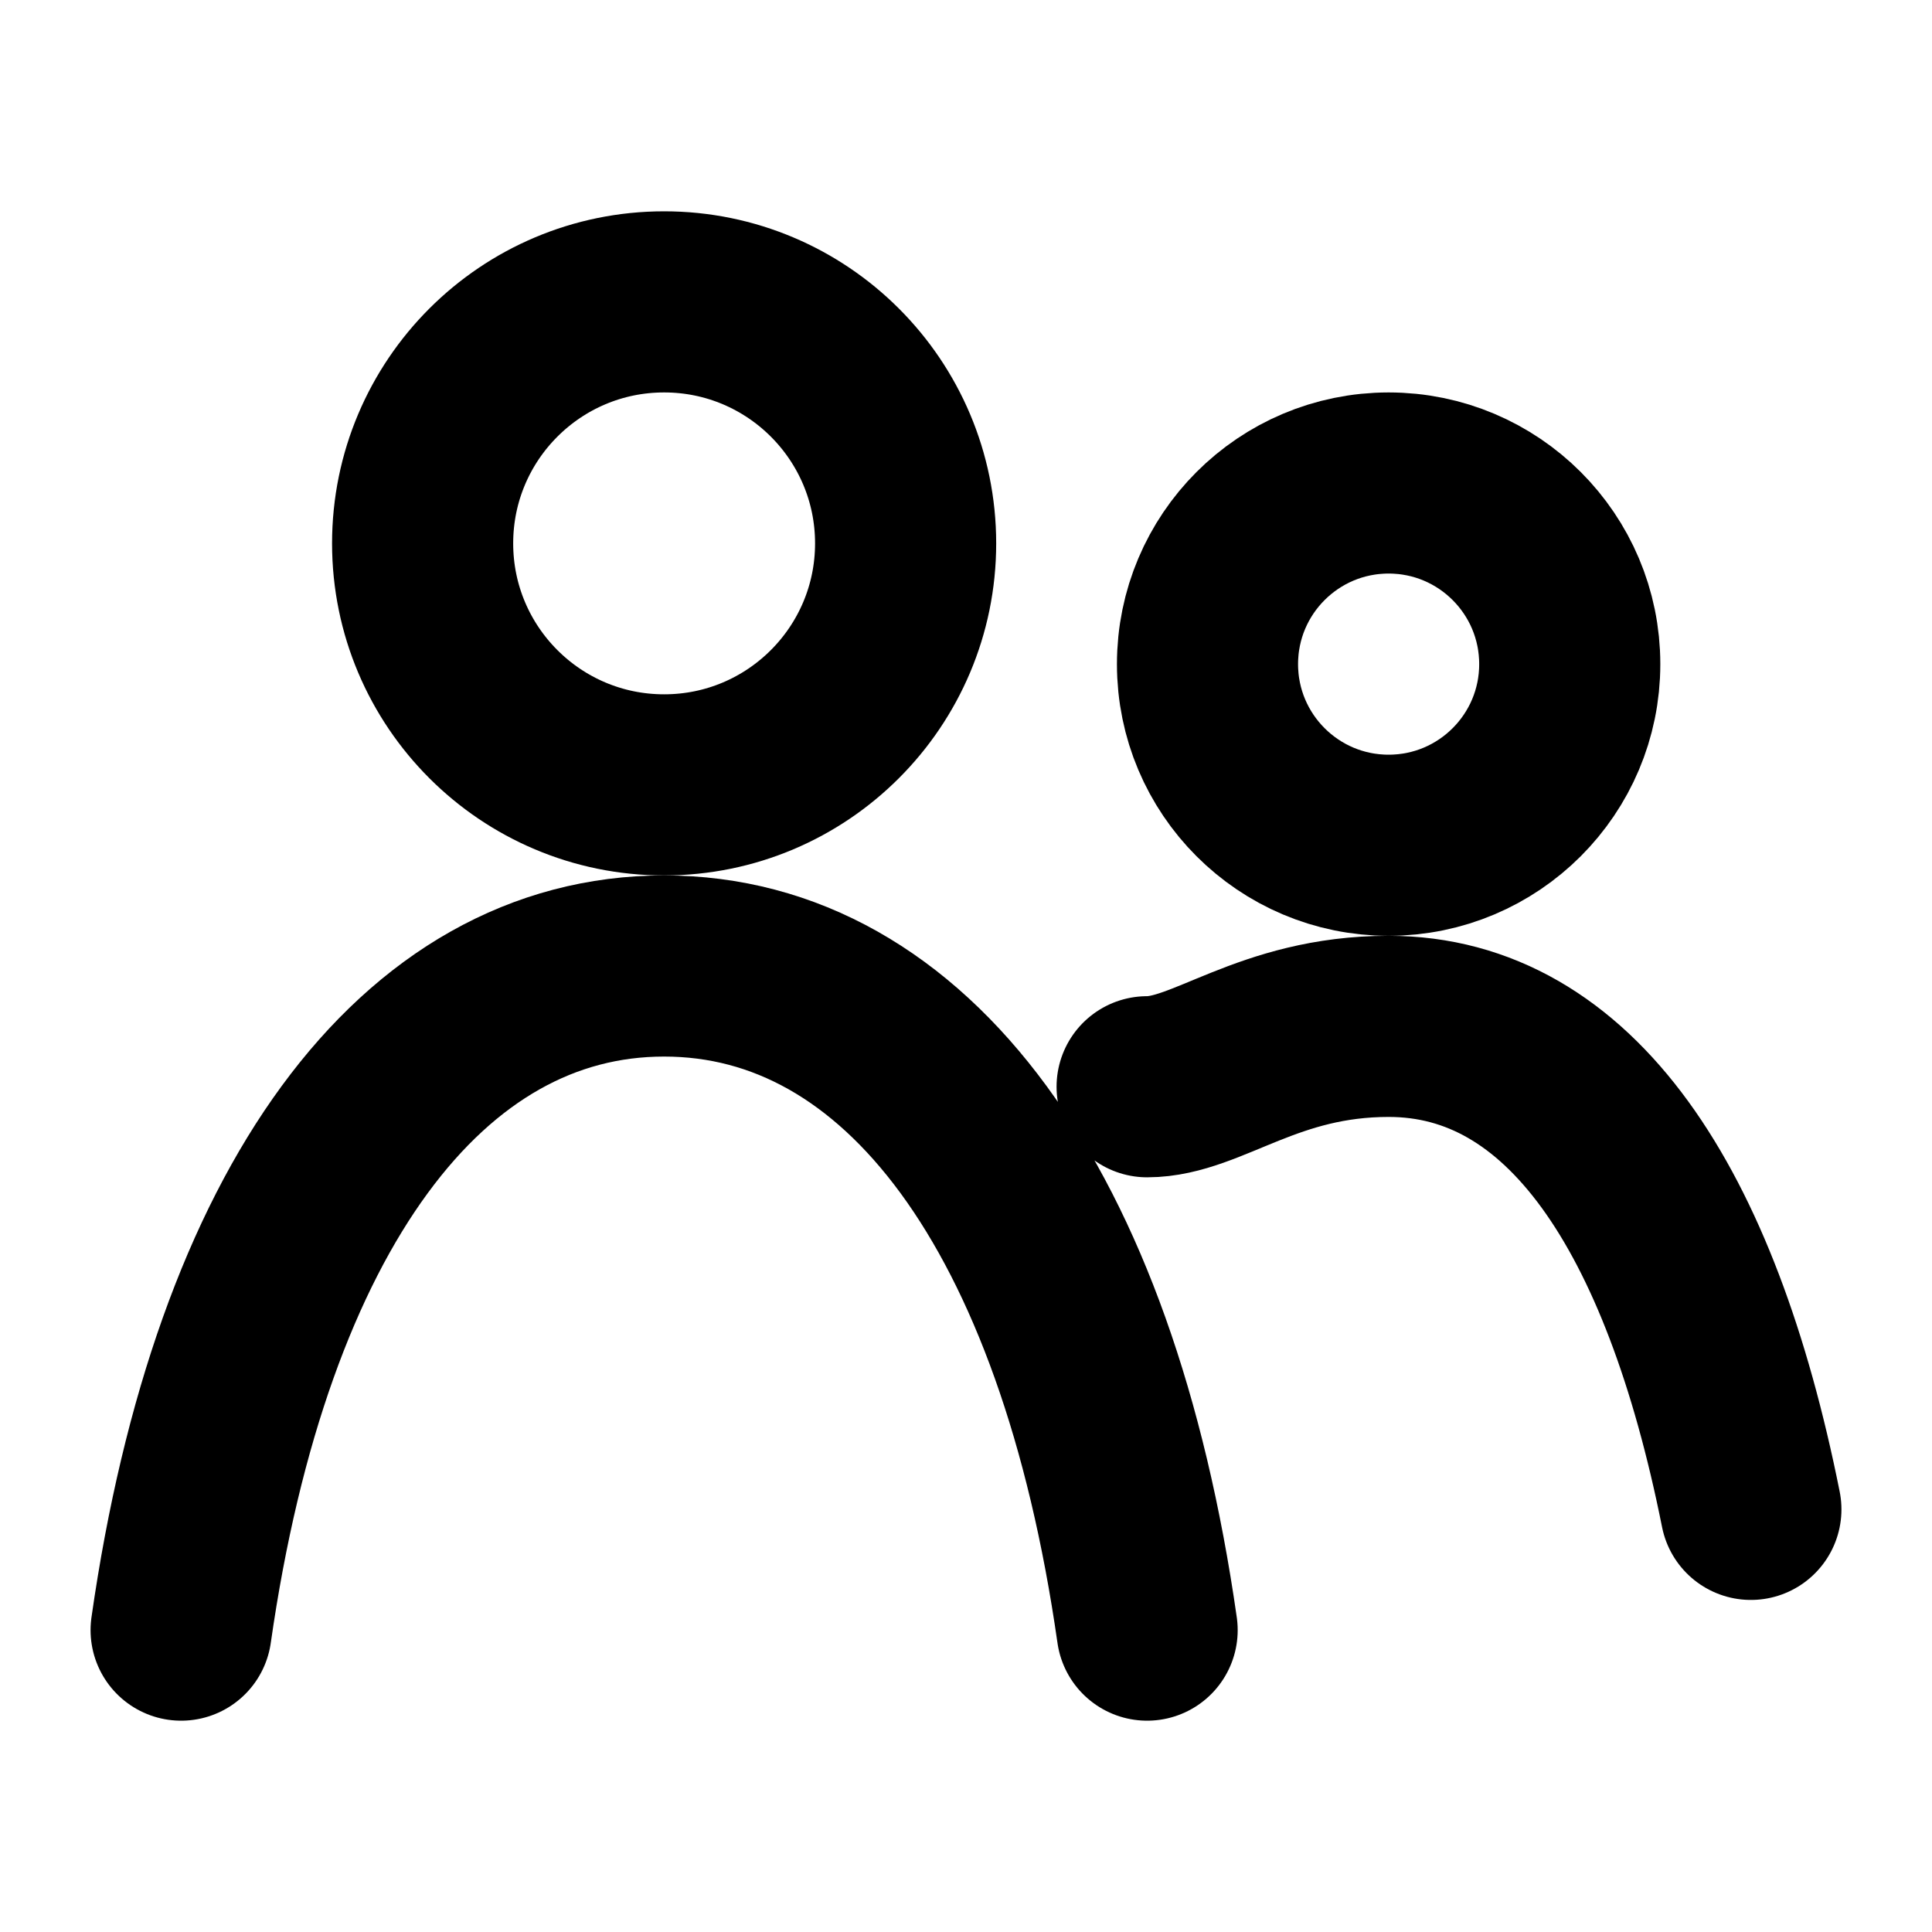
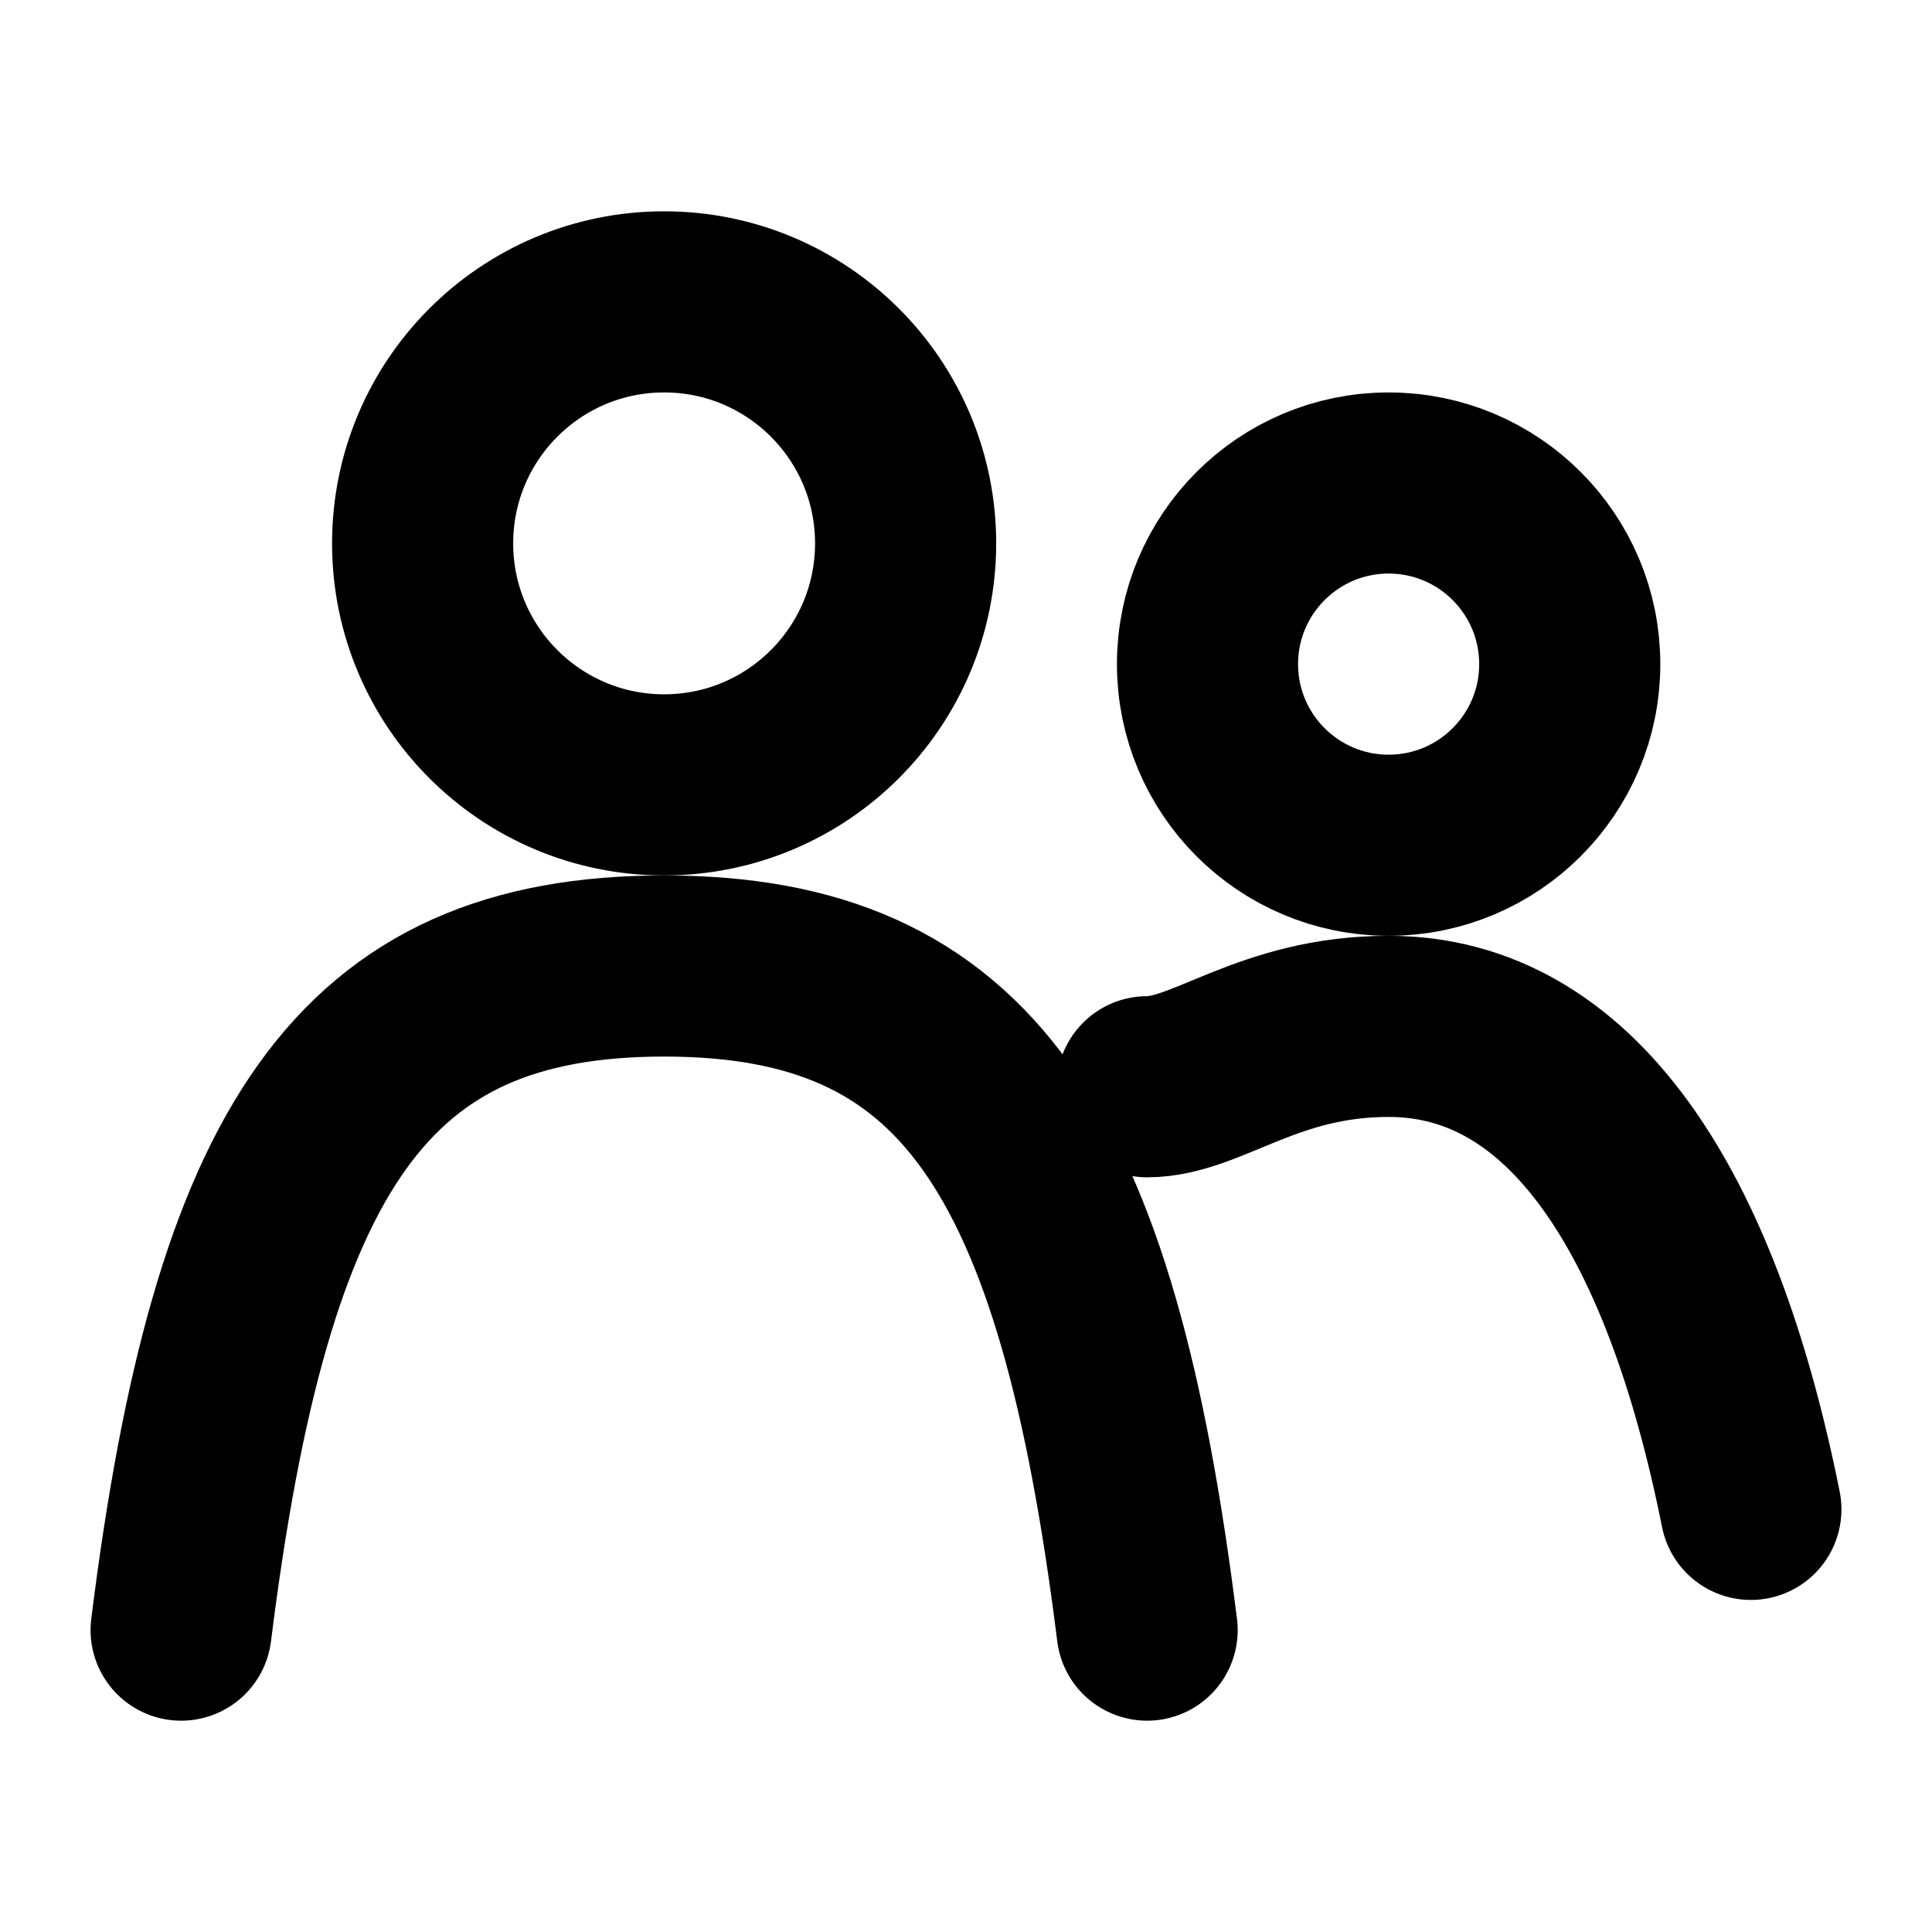
<svg xmlns="http://www.w3.org/2000/svg" viewBox="0 0 16 16" fill="none" stroke="currentColor" stroke-width="1.5" stroke-linecap="round" stroke-linejoin="round">
  <circle cx="5.5" cy="4.5" r="2" />
  <circle cx="11.5" cy="5.5" r="1.5" />
-   <path d="M1.5 13.5C2 10 3.5 8 5.5 8S9 10 9.5 13.5M9.5 9C10 9 10.5 8.5 11.5 8.5C13 8.5 14 10 14.5 12.5" />
+   <path d="M1.5 13.5C2 9.5 3 8 5.5 8S9 9.5 9.5 13.5M9.5 9C10 9 10.5 8.5 11.5 8.5C13 8.5 14 10 14.5 12.5" />
</svg>
